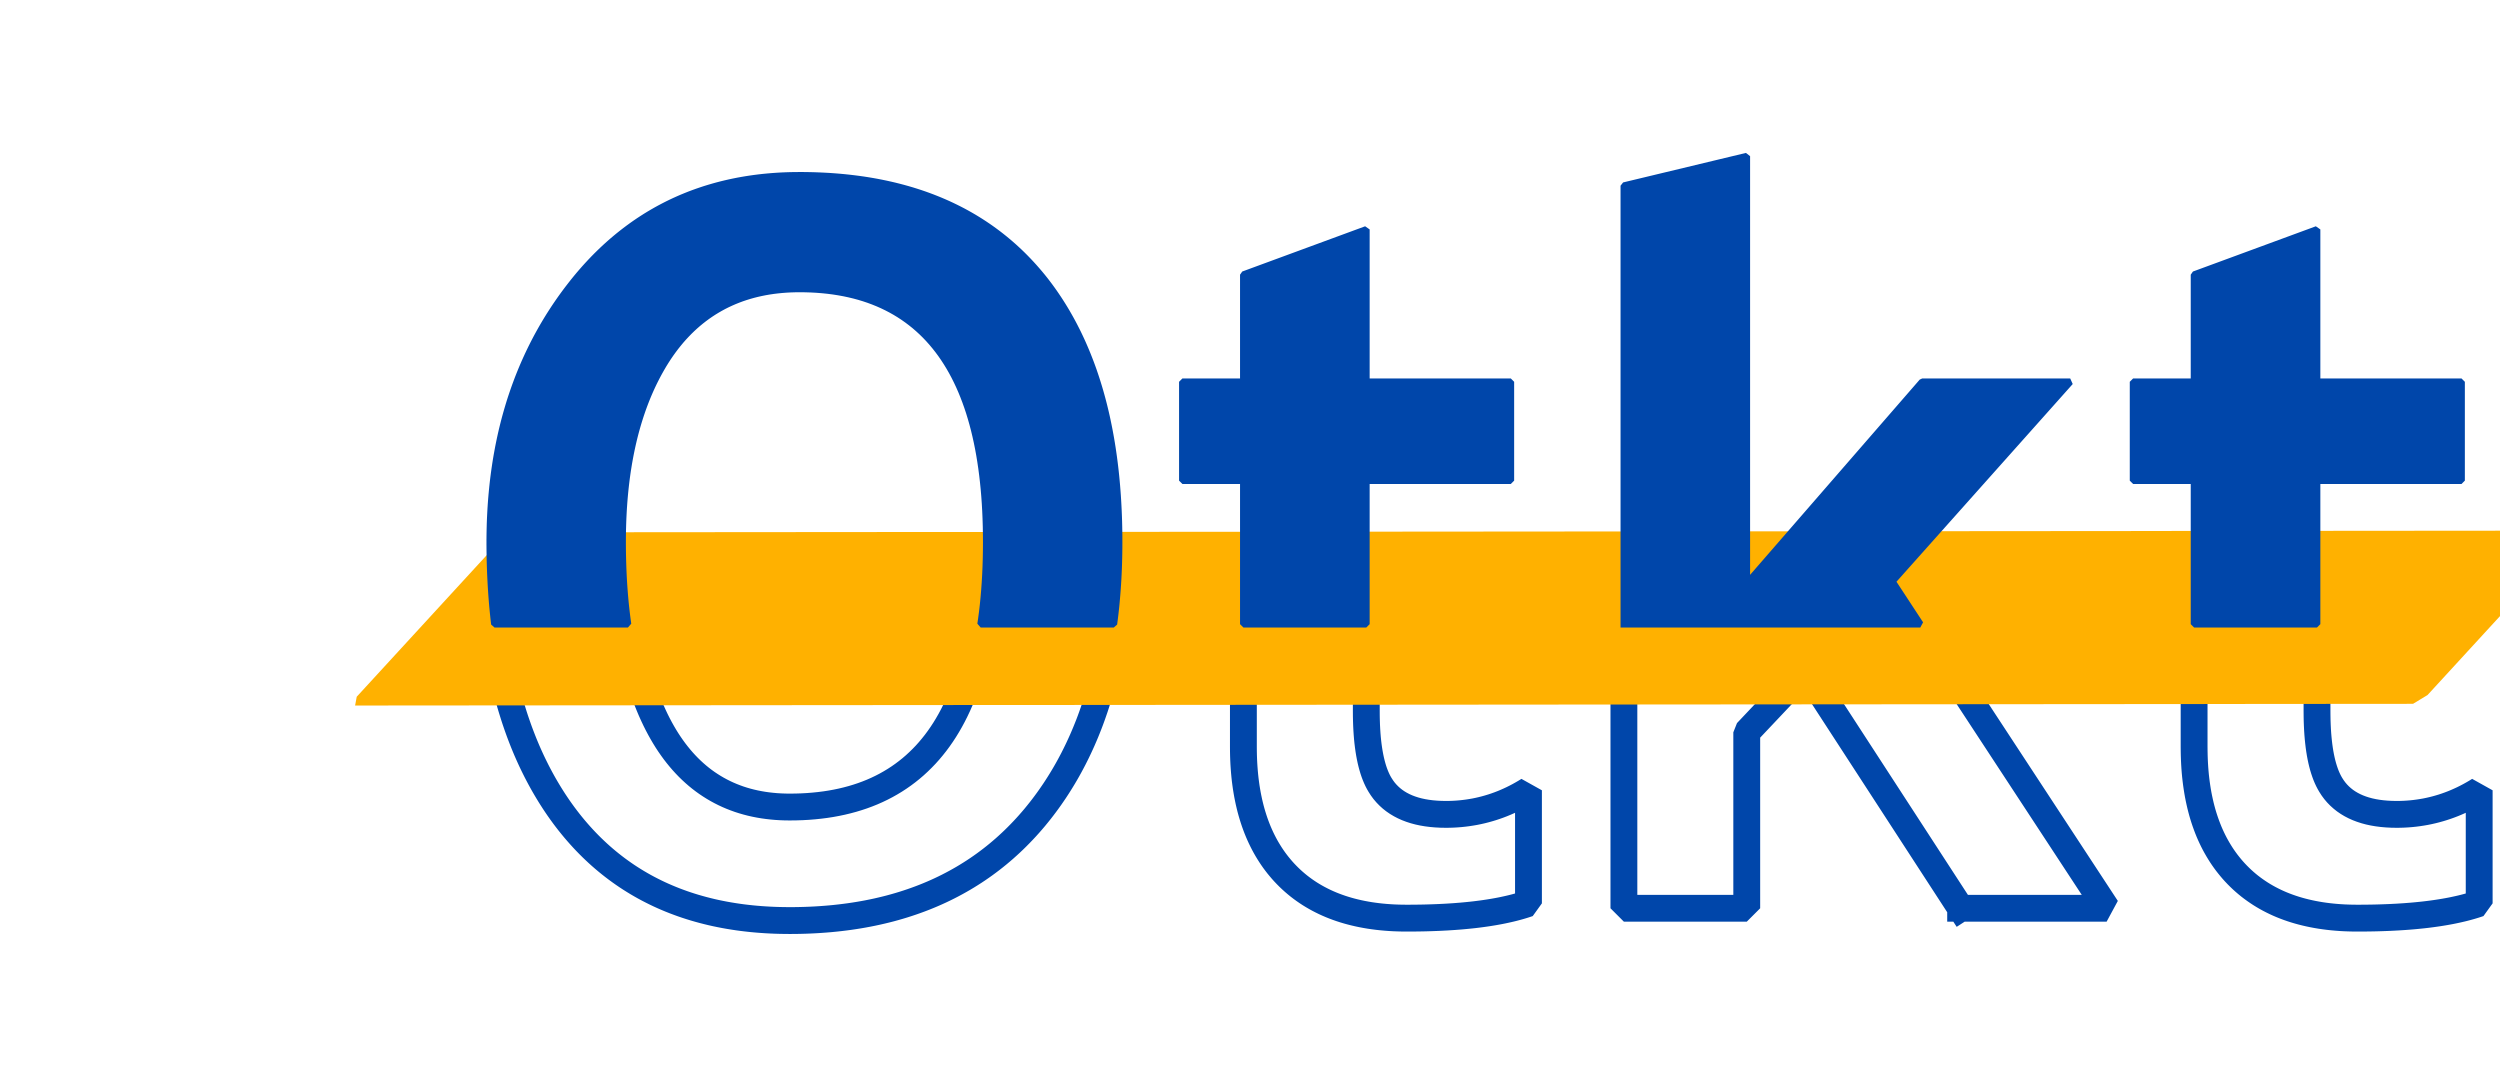
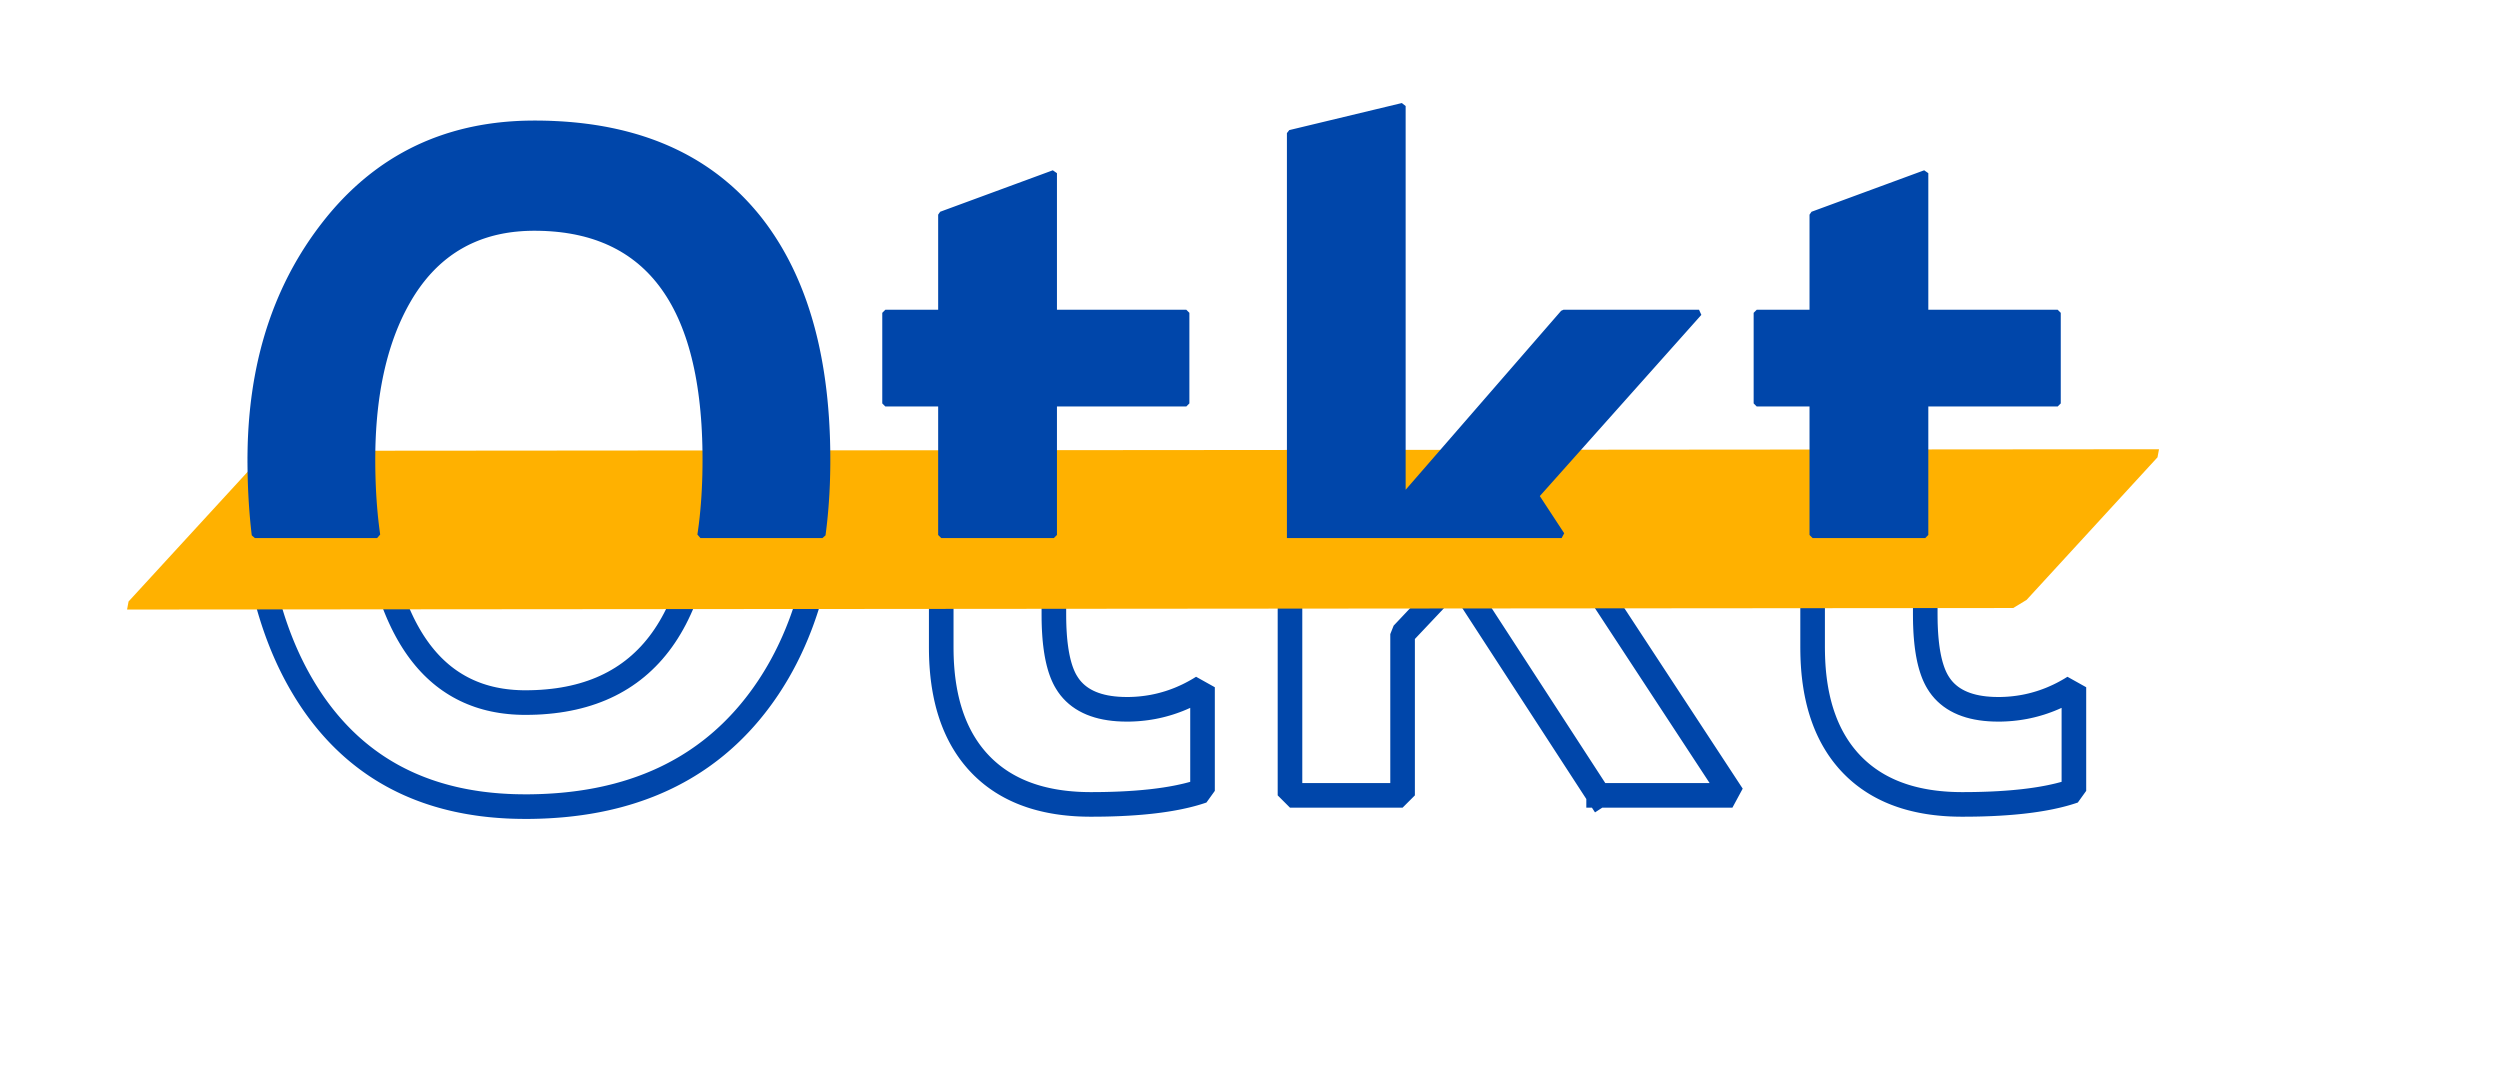
- <svg xmlns="http://www.w3.org/2000/svg" width="178.8pt" height="77.28pt" viewBox="0 0 178.8 77.28">
+ <svg xmlns="http://www.w3.org/2000/svg" width="474pt" height="202.8pt" viewBox="0 0 474 202.8">
  <defs />
-   <path id="shape0" transform="translate(35.5924, 46.26)" fill="none" stroke="#0046aa" stroke-width="1.92" stroke-linecap="square" stroke-linejoin="bevel" d="M43.812 0L43.754 0.315L43.69 0.642L43.624 0.966L43.554 1.288L43.482 1.607L43.407 1.924L43.329 2.238L43.248 2.55L43.165 2.86L43.078 3.167L42.989 3.471L42.897 3.774L42.802 4.073L42.704 4.371L42.603 4.665L42.5 4.958L42.394 5.248L42.285 5.535L42.172 5.821L42.058 6.103L41.94 6.383L41.82 6.661L41.696 6.936L41.57 7.209L41.441 7.48L41.309 7.748L41.175 8.013L41.037 8.276L40.897 8.537L40.754 8.795L40.608 9.051L40.459 9.304L40.307 9.555L40.153 9.803L39.996 10.049L39.836 10.293L39.672 10.534L39.507 10.773L39.338 11.009L39.167 11.242L38.992 11.474L38.815 11.703L38.617 11.95L38.417 12.195L38.213 12.435L38.007 12.671L37.798 12.903L37.586 13.131L37.371 13.355L37.154 13.575L36.934 13.792L36.711 14.004L36.485 14.212L36.257 14.417L36.025 14.617L35.791 14.814L35.554 15.006L35.314 15.195L35.071 15.379L34.826 15.56L34.578 15.736L34.327 15.909L34.073 16.078L33.816 16.242L33.557 16.403L33.295 16.56L33.03 16.712L32.762 16.861L32.491 17.006L32.218 17.147L31.942 17.284L31.663 17.417L31.381 17.546L31.096 17.671L30.809 17.792L30.519 17.909L30.226 18.022L29.93 18.131L29.632 18.236L29.33 18.337L29.026 18.435L28.719 18.528L28.409 18.617L28.097 18.703L27.781 18.784L27.463 18.861L27.142 18.935L26.819 19.004L26.492 19.07L26.163 19.131L25.83 19.189L25.495 19.242L25.158 19.292L24.817 19.337L24.474 19.379L24.128 19.417L23.779 19.451L23.427 19.48L23.072 19.506L22.715 19.528L22.355 19.546L21.992 19.56L21.626 19.57L21.258 19.576L20.886 19.578L20.535 19.575L20.186 19.569L19.841 19.559L19.498 19.544L19.157 19.525L18.82 19.502L18.485 19.475L18.154 19.444L17.824 19.408L17.498 19.369L17.175 19.325L16.854 19.276L16.536 19.224L16.221 19.168L15.908 19.107L15.599 19.043L15.292 18.974L14.988 18.9L14.687 18.823L14.388 18.741L14.093 18.656L13.8 18.566L13.51 18.472L13.222 18.374L12.938 18.271L12.656 18.165L12.377 18.054L12.101 17.939L11.827 17.82L11.557 17.697L11.289 17.569L11.024 17.437L10.762 17.302L10.502 17.162L10.245 17.017L9.991 16.869L9.74 16.716L9.492 16.56L9.246 16.399L9.004 16.234L8.764 16.064L8.526 15.891L8.292 15.713L8.06 15.531L7.831 15.345L7.605 15.155L7.382 14.961L7.161 14.762L6.944 14.559L6.729 14.353L6.517 14.142L6.307 13.926L6.101 13.707L5.897 13.483L5.696 13.255L5.497 13.023L5.302 12.787L5.109 12.547L4.919 12.302L4.732 12.054L4.548 11.801L4.366 11.544L4.188 11.283L4.038 11.057L3.891 10.829L3.746 10.599L3.604 10.366L3.464 10.131L3.326 9.894L3.191 9.654L3.058 9.412L2.928 9.168L2.8 8.922L2.675 8.673L2.551 8.421L2.43 8.168L2.312 7.912L2.196 7.654L2.082 7.393L1.971 7.13L1.862 6.865L1.756 6.597L1.652 6.327L1.55 6.055L1.451 5.78L1.354 5.503L1.259 5.224L1.167 4.942L1.078 4.659L0.99 4.372L0.905 4.084L0.823 3.793L0.743 3.499L0.665 3.204L0.59 2.906L0.517 2.605L0.446 2.303L0.378 1.998L0.312 1.69L0.249 1.381L0.188 1.069L0.129 0.754L0.073 0.438L0.019 0.119L0 0L9.594 0L9.595 0.005L9.641 0.233L9.69 0.459L9.739 0.683L9.79 0.905L9.843 1.125L9.898 1.343L9.954 1.559L10.011 1.773L10.071 1.984L10.131 2.194L10.194 2.402L10.258 2.608L10.323 2.812L10.39 3.013L10.459 3.213L10.529 3.41L10.601 3.606L10.674 3.8L10.749 3.991L10.826 4.181L10.904 4.368L10.983 4.554L11.065 4.737L11.148 4.919L11.297 5.234L11.451 5.541L11.61 5.841L11.773 6.133L11.94 6.417L12.111 6.693L12.287 6.961L12.468 7.222L12.652 7.475L12.842 7.72L13.035 7.957L13.233 8.187L13.436 8.409L13.642 8.623L13.854 8.829L14.069 9.027L14.289 9.218L14.513 9.401L14.742 9.576L14.975 9.743L15.213 9.902L15.455 10.054L15.701 10.198L15.952 10.334L16.207 10.463L16.466 10.583L16.73 10.696L16.999 10.801L17.271 10.899L17.548 10.988L17.83 11.07L18.116 11.144L18.406 11.21L18.701 11.268L19 11.319L19.303 11.361L19.611 11.396L19.923 11.424L20.24 11.443L20.561 11.455L20.886 11.459L21.329 11.454L21.765 11.44L22.194 11.416L22.615 11.382L23.03 11.339L23.437 11.287L23.838 11.225L24.231 11.153L24.617 11.072L24.996 10.981L25.368 10.881L25.733 10.771L26.091 10.652L26.442 10.523L26.786 10.385L27.122 10.237L27.452 10.079L27.774 9.912L28.089 9.735L28.398 9.549L28.699 9.353L28.993 9.148L29.28 8.933L29.56 8.709L29.833 8.475L30.098 8.231L30.357 7.978L30.609 7.716L30.853 7.444L31.09 7.162L31.321 6.871L31.544 6.57L31.76 6.26L31.969 5.94L32.171 5.61L32.366 5.271L32.554 4.923L32.734 4.565L32.908 4.197L33.075 3.82L33.234 3.433L33.386 3.037L33.532 2.631L33.67 2.216L33.801 1.791L33.925 1.357L34.042 0.913L34.152 0.459L34.254 0L43.812 0M62.125 0L62.125 4.604L62.127 4.947L62.134 5.282L62.145 5.607L62.161 5.923L62.181 6.229L62.205 6.527L62.234 6.815L62.268 7.093L62.306 7.363L62.348 7.623L62.395 7.874L62.446 8.116L62.502 8.349L62.562 8.572L62.626 8.786L62.695 8.991L62.769 9.187L62.847 9.373L62.929 9.55L63.016 9.718L63.108 9.876L63.247 10.092L63.398 10.297L63.562 10.489L63.738 10.67L63.925 10.839L64.125 10.997L64.337 11.143L64.561 11.277L64.797 11.4L65.045 11.511L65.305 11.61L65.577 11.698L65.861 11.774L66.157 11.838L66.465 11.89L66.785 11.931L67.117 11.96L67.462 11.978L67.818 11.984L68.081 11.981L68.343 11.972L68.603 11.957L68.861 11.936L69.118 11.909L69.374 11.876L69.628 11.837L69.881 11.793L70.132 11.742L70.382 11.685L70.63 11.622L70.877 11.553L71.122 11.479L71.366 11.398L71.609 11.311L71.85 11.219L72.089 11.12L72.327 11.015L72.564 10.905L72.799 10.788L73.032 10.666L73.264 10.537L73.495 10.403L73.724 10.262L73.724 18.348L73.557 18.404L73.386 18.459L73.212 18.512L73.033 18.564L72.851 18.614L72.664 18.663L72.475 18.71L72.281 18.755L72.083 18.799L71.882 18.842L71.677 18.883L71.468 18.922L71.255 18.96L71.038 18.996L70.818 19.031L70.594 19.064L70.366 19.096L70.134 19.126L69.898 19.155L69.659 19.182L69.415 19.207L69.168 19.231L68.917 19.254L68.663 19.274L68.404 19.294L68.142 19.311L67.876 19.328L67.606 19.342L67.332 19.356L67.055 19.367L66.773 19.377L66.488 19.386L66.199 19.393L65.907 19.398L65.61 19.402L65.31 19.404L65.005 19.405L64.698 19.403L64.394 19.395L64.094 19.384L63.798 19.367L63.506 19.345L63.218 19.319L62.934 19.288L62.654 19.252L62.378 19.212L62.106 19.166L61.837 19.116L61.573 19.061L61.313 19.001L61.056 18.937L60.804 18.868L60.556 18.794L60.311 18.715L60.071 18.631L59.834 18.543L59.602 18.45L59.373 18.352L59.148 18.249L58.928 18.141L58.711 18.029L58.498 17.912L58.289 17.79L58.084 17.664L57.883 17.532L57.686 17.396L57.493 17.255L57.304 17.11L57.119 16.959L56.938 16.804L56.761 16.644L56.587 16.479L56.418 16.309L56.253 16.135L56.101 15.967L55.954 15.794L55.81 15.619L55.671 15.44L55.535 15.257L55.404 15.07L55.277 14.88L55.154 14.685L55.034 14.488L54.919 14.287L54.808 14.082L54.701 13.873L54.598 13.661L54.499 13.445L54.404 13.226L54.313 13.002L54.226 12.775L54.143 12.545L54.065 12.311L53.99 12.073L53.919 11.832L53.852 11.587L53.79 11.338L53.731 11.085L53.677 10.829L53.626 10.57L53.58 10.306L53.537 10.04L53.499 9.769L53.464 9.495L53.434 9.217L53.408 8.935L53.386 8.65L53.367 8.361L53.353 8.068L53.343 7.772L53.337 7.472L53.335 7.169L53.335 0L62.125 0M104.632 18.7L93.554 1.649L89.335 6.115L89.335 18.7L80.549 18.7L80.549 0L102.809 0L115.072 18.7L104.632 18.7M130.12 0L130.12 4.604L130.123 4.947L130.129 5.282L130.141 5.607L130.156 5.923L130.176 6.229L130.201 6.527L130.23 6.815L130.263 7.093L130.301 7.363L130.343 7.623L130.39 7.874L130.441 8.116L130.497 8.349L130.557 8.572L130.622 8.786L130.691 8.991L130.764 9.187L130.842 9.373L130.925 9.55L131.012 9.718L131.103 9.876L131.242 10.092L131.394 10.297L131.557 10.489L131.733 10.67L131.921 10.839L132.12 10.997L132.332 11.143L132.556 11.277L132.792 11.4L133.04 11.511L133.3 11.61L133.572 11.698L133.856 11.774L134.152 11.838L134.46 11.89L134.78 11.931L135.112 11.96L135.457 11.978L135.813 11.984L136.076 11.981L136.338 11.972L136.598 11.957L136.856 11.936L137.113 11.909L137.369 11.876L137.623 11.837L137.876 11.793L138.127 11.742L138.377 11.685L138.625 11.622L138.872 11.553L139.117 11.479L139.361 11.398L139.604 11.311L139.845 11.219L140.084 11.12L140.322 11.015L140.559 10.905L140.794 10.788L141.027 10.666L141.259 10.537L141.49 10.403L141.719 10.262L141.719 18.348L141.552 18.404L141.381 18.459L141.207 18.512L141.028 18.564L140.846 18.614L140.659 18.663L140.47 18.71L140.276 18.755L140.078 18.799L139.877 18.842L139.672 18.883L139.463 18.922L139.25 18.96L139.033 18.996L138.813 19.031L138.589 19.064L138.361 19.096L138.129 19.126L137.893 19.155L137.654 19.182L137.41 19.207L137.163 19.231L136.912 19.254L136.658 19.274L136.399 19.294L136.137 19.311L135.871 19.328L135.601 19.342L135.327 19.356L135.05 19.367L134.768 19.377L134.483 19.386L134.194 19.393L133.902 19.398L133.605 19.402L133.305 19.404L133 19.405L132.693 19.403L132.389 19.395L132.089 19.384L131.793 19.367L131.501 19.345L131.213 19.319L130.929 19.288L130.649 19.252L130.373 19.212L130.101 19.166L129.833 19.116L129.569 19.061L129.308 19.001L129.052 18.937L128.8 18.868L128.551 18.794L128.307 18.715L128.066 18.631L127.83 18.543L127.597 18.45L127.368 18.352L127.144 18.249L126.923 18.141L126.706 18.029L126.493 17.912L126.284 17.79L126.08 17.664L125.879 17.532L125.682 17.396L125.489 17.255L125.299 17.11L125.114 16.959L124.933 16.804L124.756 16.644L124.583 16.479L124.413 16.309L124.248 16.135L124.096 15.967L123.949 15.794L123.806 15.619L123.666 15.44L123.531 15.257L123.399 15.07L123.272 14.88L123.149 14.685L123.03 14.488L122.915 14.287L122.803 14.082L122.696 13.873L122.593 13.661L122.494 13.445L122.399 13.226L122.308 13.002L122.222 12.775L122.139 12.545L122.06 12.311L121.985 12.073L121.914 11.832L121.848 11.587L121.785 11.338L121.727 11.085L121.672 10.829L121.621 10.57L121.575 10.306L121.533 10.04L121.494 9.769L121.46 9.495L121.429 9.217L121.403 8.935L121.381 8.65L121.363 8.361L121.349 8.068L121.339 7.772L121.333 7.472L121.33 7.169L121.33 0L130.12 0" />
-   <rect id="shape01" transform="matrix(0.9211699 -0.0007599405 -1.154607 1.257519 36.19232 38.70132)" fill="#ffb100" fill-rule="evenodd" stroke="#ffb100" stroke-width="1" stroke-linecap="square" stroke-linejoin="bevel" width="159.778" height="8.85" />
-   <path id="shape1" transform="translate(35.0325, 11.17)" fill="#0046aa" fill-rule="evenodd" stroke="#0046aa" stroke-width="0.48" stroke-linecap="square" stroke-linejoin="bevel" d="M0 27.6L0.001 27.259L0.006 26.92L0.013 26.583L0.022 26.247L0.035 25.914L0.051 25.582L0.069 25.251L0.09 24.923L0.114 24.596L0.141 24.27L0.171 23.947L0.203 23.625L0.238 23.305L0.276 22.987L0.317 22.67L0.361 22.355L0.407 22.042L0.456 21.73L0.508 21.421L0.564 21.113L0.621 20.806L0.682 20.502L0.745 20.199L0.811 19.898L0.88 19.598L0.952 19.3L1.027 19.004L1.104 18.71L1.185 18.417L1.268 18.127L1.354 17.837L1.442 17.55L1.534 17.264L1.629 16.98L1.726 16.698L1.826 16.417L1.929 16.139L2.034 15.861L2.143 15.586L2.254 15.312L2.368 15.04L2.485 14.77L2.605 14.502L2.727 14.235L2.853 13.97L2.981 13.706L3.112 13.444L3.246 13.184L3.382 12.926L3.522 12.67L3.664 12.415L3.809 12.162L3.957 11.911L4.108 11.661L4.261 11.413L4.418 11.167L4.577 10.922L4.739 10.679L4.904 10.438L5.071 10.199L5.242 9.961L5.415 9.725L5.591 9.491L5.788 9.236L5.986 8.984L6.187 8.736L6.389 8.493L6.594 8.254L6.801 8.018L7.011 7.787L7.222 7.56L7.435 7.337L7.651 7.118L7.869 6.904L8.088 6.693L8.311 6.486L8.535 6.284L8.761 6.085L8.99 5.891L9.22 5.701L9.453 5.515L9.688 5.333L9.925 5.155L10.164 4.981L10.405 4.811L10.649 4.645L10.895 4.484L11.142 4.326L11.392 4.173L11.644 4.024L11.899 3.878L12.155 3.737L12.414 3.6L12.674 3.467L12.937 3.338L13.202 3.213L13.469 3.093L13.738 2.976L14.01 2.864L14.283 2.755L14.559 2.651L14.837 2.551L15.117 2.455L15.399 2.362L15.683 2.275L15.969 2.191L16.258 2.111L16.549 2.035L16.841 1.964L17.136 1.896L17.433 1.833L17.733 1.773L18.034 1.718L18.338 1.667L18.643 1.62L18.951 1.577L19.261 1.538L19.573 1.503L19.887 1.473L20.204 1.446L20.523 1.424L20.843 1.405L21.166 1.391L21.491 1.381L21.818 1.375L22.148 1.373L22.515 1.374L22.881 1.38L23.243 1.389L23.602 1.403L23.958 1.42L24.312 1.44L24.663 1.465L25.01 1.493L25.355 1.525L25.697 1.561L26.036 1.601L26.372 1.644L26.706 1.691L27.036 1.742L27.364 1.797L27.688 1.855L28.01 1.918L28.329 1.984L28.645 2.054L28.958 2.127L29.268 2.205L29.576 2.286L29.88 2.371L30.182 2.459L30.48 2.552L30.776 2.648L31.069 2.748L31.359 2.852L31.646 2.959L31.93 3.071L32.212 3.186L32.49 3.305L32.766 3.427L33.038 3.554L33.308 3.684L33.575 3.818L33.839 3.955L34.1 4.097L34.358 4.242L34.614 4.391L34.866 4.544L35.116 4.701L35.362 4.861L35.606 5.025L35.847 5.193L36.085 5.365L36.32 5.54L36.553 5.72L36.782 5.903L37.008 6.09L37.232 6.28L37.453 6.474L37.671 6.673L37.886 6.874L38.098 7.08L38.307 7.29L38.513 7.503L38.716 7.72L38.917 7.941L39.114 8.165L39.309 8.393L39.501 8.625L39.69 8.861L39.857 9.078L40.022 9.297L40.184 9.519L40.343 9.743L40.499 9.971L40.653 10.2L40.804 10.433L40.953 10.668L41.099 10.905L41.242 11.145L41.382 11.388L41.52 11.633L41.655 11.881L41.788 12.132L41.917 12.385L42.045 12.64L42.169 12.899L42.291 13.16L42.41 13.423L42.526 13.69L42.64 13.958L42.751 14.23L42.859 14.504L42.965 14.78L43.068 15.059L43.169 15.341L43.266 15.626L43.361 15.913L43.453 16.202L43.543 16.495L43.63 16.789L43.714 17.087L43.796 17.387L43.875 17.69L43.951 17.995L44.025 18.303L44.096 18.613L44.164 18.926L44.229 19.242L44.292 19.56L44.352 19.881L44.41 20.205L44.465 20.531L44.517 20.859L44.566 21.191L44.613 21.525L44.657 21.861L44.699 22.2L44.738 22.542L44.774 22.886L44.807 23.233L44.838 23.583L44.866 23.935L44.892 24.29L44.914 24.647L44.934 25.007L44.952 25.37L44.967 25.735L44.979 26.103L44.988 26.473L44.995 26.846L44.999 27.222L45 27.6L44.999 27.98L44.994 28.358L44.987 28.734L44.977 29.107L44.965 29.478L44.949 29.846L44.931 30.212L44.909 30.575L44.885 30.936L44.858 31.294L44.828 31.65L44.796 32.004L44.761 32.355L44.722 32.704L44.681 33.05L44.637 33.394L44.627 33.47L35.105 33.47L35.154 33.138L35.222 32.627L35.282 32.107L35.335 31.577L35.381 31.037L35.42 30.488L35.452 29.93L35.477 29.362L35.495 28.784L35.505 28.197L35.509 27.6L35.505 27.03L35.495 26.468L35.478 25.916L35.455 25.373L35.425 24.84L35.388 24.315L35.344 23.799L35.293 23.293L35.236 22.796L35.172 22.307L35.101 21.828L35.024 21.358L34.94 20.898L34.849 20.446L34.751 20.003L34.647 19.57L34.536 19.146L34.418 18.73L34.294 18.324L34.162 17.927L34.024 17.54L33.879 17.161L33.728 16.791L33.57 16.431L33.405 16.08L33.233 15.737L33.055 15.404L32.87 15.08L32.678 14.766L32.479 14.46L32.274 14.163L32.062 13.876L31.843 13.598L31.617 13.328L31.385 13.068L31.146 12.817L30.9 12.575L30.648 12.343L30.389 12.119L30.122 11.905L29.85 11.7L29.57 11.503L29.284 11.316L28.991 11.138L28.692 10.97L28.385 10.81L28.072 10.659L27.753 10.518L27.426 10.386L27.093 10.262L26.753 10.148L26.406 10.043L26.052 9.947L25.692 9.861L25.325 9.783L24.952 9.715L24.571 9.655L24.184 9.605L23.79 9.564L23.39 9.532L22.982 9.509L22.568 9.496L22.148 9.491L21.826 9.495L21.509 9.505L21.196 9.522L20.887 9.546L20.582 9.576L20.281 9.613L19.984 9.657L19.691 9.708L19.401 9.766L19.116 9.83L18.835 9.901L18.558 9.979L18.285 10.064L18.015 10.155L17.75 10.254L17.489 10.359L17.232 10.471L16.978 10.589L16.729 10.714L16.484 10.847L16.242 10.986L16.005 11.131L15.771 11.284L15.542 11.443L15.317 11.609L15.095 11.782L14.878 11.961L14.664 12.148L14.455 12.341L14.249 12.541L14.048 12.748L13.85 12.961L13.656 13.181L13.467 13.409L13.281 13.642L13.1 13.883L12.922 14.13L12.748 14.384L12.579 14.645L12.413 14.913L12.252 15.188L12.094 15.469L11.993 15.656L11.894 15.845L11.797 16.036L11.701 16.23L11.608 16.425L11.517 16.622L11.428 16.822L11.341 17.023L11.256 17.226L11.173 17.432L11.092 17.639L11.013 17.849L10.936 18.06L10.861 18.274L10.788 18.489L10.717 18.707L10.648 18.927L10.581 19.148L10.516 19.372L10.453 19.598L10.392 19.825L10.333 20.055L10.276 20.287L10.221 20.521L10.168 20.757L10.117 20.994L10.068 21.234L10.021 21.476L9.976 21.72L9.932 21.966L9.892 22.214L9.852 22.464L9.815 22.716L9.78 22.97L9.747 23.227L9.716 23.485L9.687 23.745L9.66 24.007L9.635 24.271L9.612 24.538L9.591 24.806L9.572 25.076L9.555 25.348L9.54 25.623L9.527 25.899L9.516 26.177L9.507 26.458L9.5 26.74L9.495 27.025L9.492 27.311L9.491 27.6L9.492 27.887L9.494 28.172L9.498 28.454L9.504 28.735L9.511 29.014L9.52 29.291L9.53 29.565L9.542 29.838L9.555 30.108L9.57 30.377L9.587 30.643L9.605 30.908L9.625 31.171L9.646 31.431L9.669 31.689L9.693 31.946L9.719 32.2L9.747 32.453L9.776 32.703L9.807 32.951L9.839 33.198L9.873 33.442L9.877 33.47L0.333 33.47L0.306 33.246L0.269 32.91L0.234 32.573L0.202 32.233L0.172 31.89L0.145 31.546L0.12 31.199L0.097 30.849L0.077 30.498L0.059 30.144L0.043 29.787L0.03 29.428L0.019 29.067L0.011 28.704L0.005 28.338L0.001 27.97L0 27.6M53.895 23.205L49.534 23.205L49.534 16.136L53.895 16.136L53.895 8.475L62.685 5.239L62.685 16.136L73.019 16.136L73.019 23.205L62.685 23.205L62.685 33.47L53.895 33.47L53.895 23.205M81.109 33.47L81.109 2.111L89.894 0L89.894 30.585L102.447 16.136L113.029 16.136L100.302 30.413L102.306 33.47L81.109 33.47M121.889 23.205L117.529 23.205L117.529 16.136L121.889 16.136L121.889 8.475L130.679 5.239L130.679 16.136L141.014 16.136L141.014 23.205L130.679 23.205L130.679 33.47L121.889 33.47L121.889 23.205" />
+   <path id="shape0" transform="matrix(2.42978 0 0 2.42978 48.86511 105.366)" fill="none" stroke="#0046aa" stroke-width="1.92" stroke-linecap="square" stroke-linejoin="bevel" d="M43.812 0L43.754 0.315L43.69 0.642L43.624 0.966L43.554 1.288L43.482 1.607L43.407 1.924L43.329 2.238L43.248 2.55L43.165 2.86L43.078 3.167L42.989 3.471L42.897 3.774L42.802 4.073L42.704 4.371L42.603 4.665L42.5 4.958L42.394 5.248L42.285 5.535L42.172 5.821L42.058 6.103L41.94 6.383L41.82 6.661L41.696 6.936L41.57 7.209L41.441 7.48L41.309 7.748L41.175 8.013L41.037 8.276L40.897 8.537L40.754 8.795L40.608 9.051L40.459 9.304L40.307 9.555L40.153 9.803L39.996 10.049L39.836 10.293L39.672 10.534L39.507 10.773L39.338 11.009L39.167 11.242L38.992 11.474L38.815 11.703L38.617 11.95L38.417 12.195L38.213 12.435L38.007 12.671L37.798 12.903L37.586 13.131L37.371 13.355L37.154 13.575L36.934 13.792L36.711 14.004L36.485 14.212L36.257 14.417L36.025 14.617L35.791 14.814L35.554 15.006L35.314 15.195L35.071 15.379L34.826 15.56L34.578 15.736L34.327 15.909L34.073 16.078L33.816 16.242L33.557 16.403L33.295 16.56L33.03 16.712L32.762 16.861L32.491 17.006L32.218 17.147L31.942 17.284L31.663 17.417L31.381 17.546L31.096 17.671L30.809 17.792L30.519 17.909L30.226 18.022L29.93 18.131L29.632 18.236L29.33 18.337L29.026 18.435L28.719 18.528L28.409 18.617L28.097 18.703L27.781 18.784L27.463 18.861L27.142 18.935L26.819 19.004L26.492 19.07L26.163 19.131L25.83 19.189L25.495 19.242L25.158 19.292L24.817 19.337L24.474 19.379L24.128 19.417L23.779 19.451L23.427 19.48L23.072 19.506L22.715 19.528L22.355 19.546L21.992 19.56L21.626 19.57L21.258 19.576L20.886 19.578L20.535 19.575L20.186 19.569L19.841 19.559L19.498 19.544L19.157 19.525L18.82 19.502L18.485 19.475L18.154 19.444L17.824 19.408L17.498 19.369L17.175 19.325L16.854 19.276L16.536 19.224L16.221 19.168L15.908 19.107L15.599 19.043L15.292 18.974L14.988 18.9L14.687 18.823L14.388 18.741L14.093 18.656L13.8 18.566L13.51 18.472L13.222 18.374L12.938 18.271L12.656 18.165L12.377 18.054L12.101 17.939L11.827 17.82L11.557 17.697L11.289 17.569L11.024 17.437L10.762 17.302L10.502 17.162L10.245 17.017L9.991 16.869L9.74 16.716L9.492 16.56L9.246 16.399L9.004 16.234L8.764 16.064L8.526 15.891L8.292 15.713L8.06 15.531L7.831 15.345L7.605 15.155L7.382 14.961L7.161 14.762L6.944 14.559L6.729 14.353L6.517 14.142L6.307 13.926L6.101 13.707L5.897 13.483L5.696 13.255L5.497 13.023L5.302 12.787L5.109 12.547L4.919 12.302L4.732 12.054L4.548 11.801L4.366 11.544L4.188 11.283L4.038 11.057L3.891 10.829L3.746 10.599L3.604 10.366L3.464 10.131L3.326 9.894L3.191 9.654L3.058 9.412L2.928 9.168L2.8 8.922L2.675 8.673L2.551 8.421L2.43 8.168L2.312 7.912L2.196 7.654L2.082 7.393L1.971 7.13L1.862 6.865L1.756 6.597L1.652 6.327L1.55 6.055L1.451 5.78L1.354 5.503L1.259 5.224L1.167 4.942L1.078 4.659L0.99 4.372L0.905 4.084L0.823 3.793L0.743 3.499L0.665 3.204L0.59 2.906L0.517 2.605L0.446 2.303L0.378 1.998L0.312 1.69L0.249 1.381L0.188 1.069L0.129 0.754L0.073 0.438L0.019 0.119L0 0L9.594 0L9.595 0.005L9.641 0.233L9.69 0.459L9.739 0.683L9.79 0.905L9.843 1.125L9.898 1.343L9.954 1.559L10.011 1.773L10.071 1.984L10.131 2.194L10.194 2.402L10.258 2.608L10.323 2.812L10.39 3.013L10.459 3.213L10.529 3.41L10.601 3.606L10.674 3.8L10.749 3.991L10.826 4.181L10.904 4.368L10.983 4.554L11.065 4.737L11.148 4.919L11.297 5.234L11.451 5.541L11.61 5.841L11.773 6.133L11.94 6.417L12.111 6.693L12.287 6.961L12.468 7.222L12.652 7.475L12.842 7.72L13.035 7.957L13.233 8.187L13.436 8.409L13.642 8.623L13.854 8.829L14.069 9.027L14.289 9.218L14.513 9.401L14.742 9.576L14.975 9.743L15.213 9.902L15.455 10.054L15.701 10.198L15.952 10.334L16.207 10.463L16.466 10.583L16.73 10.696L16.999 10.801L17.271 10.899L17.548 10.988L17.83 11.07L18.116 11.144L18.406 11.21L18.701 11.268L19 11.319L19.303 11.361L19.611 11.396L19.923 11.424L20.24 11.443L20.561 11.455L20.886 11.459L21.329 11.454L21.765 11.44L22.194 11.416L22.615 11.382L23.03 11.339L23.437 11.287L23.838 11.225L24.231 11.153L24.617 11.072L24.996 10.981L25.368 10.881L25.733 10.771L26.091 10.652L26.442 10.523L26.786 10.385L27.122 10.237L27.452 10.079L27.774 9.912L28.089 9.735L28.398 9.549L28.699 9.353L28.993 9.148L29.28 8.933L29.56 8.709L29.833 8.475L30.098 8.231L30.357 7.978L30.609 7.716L30.853 7.444L31.09 7.162L31.321 6.871L31.544 6.57L31.76 6.26L31.969 5.94L32.171 5.61L32.366 5.271L32.554 4.923L32.734 4.565L32.908 4.197L33.075 3.82L33.234 3.433L33.386 3.037L33.532 2.631L33.67 2.216L33.801 1.791L33.925 1.357L34.042 0.913L34.152 0.459L34.254 0L43.812 0M62.125 0L62.125 4.604L62.127 4.947L62.134 5.282L62.145 5.607L62.161 5.923L62.181 6.229L62.205 6.527L62.234 6.815L62.268 7.093L62.306 7.363L62.348 7.623L62.395 7.874L62.446 8.116L62.502 8.349L62.562 8.572L62.626 8.786L62.695 8.991L62.769 9.187L62.847 9.373L62.929 9.55L63.016 9.718L63.108 9.876L63.247 10.092L63.398 10.297L63.562 10.489L63.738 10.67L63.925 10.839L64.125 10.997L64.337 11.143L64.561 11.277L64.797 11.4L65.045 11.511L65.305 11.61L65.577 11.698L65.861 11.774L66.157 11.838L66.465 11.89L66.785 11.931L67.117 11.96L67.462 11.978L67.818 11.984L68.081 11.981L68.343 11.972L68.603 11.957L68.861 11.936L69.118 11.909L69.374 11.876L69.628 11.837L69.881 11.793L70.132 11.742L70.382 11.685L70.63 11.622L70.877 11.553L71.122 11.479L71.366 11.398L71.609 11.311L71.85 11.219L72.089 11.12L72.327 11.015L72.564 10.905L72.799 10.788L73.032 10.666L73.264 10.537L73.495 10.403L73.724 10.262L73.724 18.348L73.557 18.404L73.386 18.459L73.212 18.512L73.033 18.564L72.851 18.614L72.664 18.663L72.475 18.71L72.281 18.755L72.083 18.799L71.882 18.842L71.677 18.883L71.468 18.922L71.255 18.96L71.038 18.996L70.818 19.031L70.594 19.064L70.366 19.096L70.134 19.126L69.898 19.155L69.659 19.182L69.415 19.207L69.168 19.231L68.917 19.254L68.663 19.274L68.404 19.294L68.142 19.311L67.876 19.328L67.606 19.342L67.332 19.356L67.055 19.367L66.773 19.377L66.488 19.386L66.199 19.393L65.907 19.398L65.61 19.402L65.31 19.404L65.005 19.405L64.698 19.403L64.394 19.395L64.094 19.384L63.798 19.367L63.506 19.345L63.218 19.319L62.934 19.288L62.654 19.252L62.378 19.212L62.106 19.166L61.837 19.116L61.573 19.061L61.313 19.001L61.056 18.937L60.804 18.868L60.556 18.794L60.311 18.715L60.071 18.631L59.834 18.543L59.602 18.45L59.373 18.352L59.148 18.249L58.928 18.141L58.711 18.029L58.498 17.912L58.289 17.79L58.084 17.664L57.883 17.532L57.686 17.396L57.493 17.255L57.304 17.11L57.119 16.959L56.938 16.804L56.761 16.644L56.587 16.479L56.418 16.309L56.253 16.135L56.101 15.967L55.954 15.794L55.81 15.619L55.671 15.44L55.535 15.257L55.404 15.07L55.277 14.88L55.154 14.685L55.034 14.488L54.919 14.287L54.808 14.082L54.701 13.873L54.598 13.661L54.499 13.445L54.404 13.226L54.313 13.002L54.226 12.775L54.143 12.545L54.065 12.311L53.99 12.073L53.919 11.832L53.852 11.587L53.79 11.338L53.731 11.085L53.677 10.829L53.626 10.57L53.58 10.306L53.537 10.04L53.499 9.769L53.464 9.495L53.434 9.217L53.408 8.935L53.386 8.65L53.367 8.361L53.353 8.068L53.343 7.772L53.337 7.472L53.335 7.169L53.335 0L62.125 0M104.632 18.7L93.554 1.649L89.335 6.115L89.335 18.7L80.549 18.7L80.549 0L102.809 0L115.072 18.7L104.632 18.7M130.12 0L130.12 4.604L130.123 4.947L130.129 5.282L130.141 5.607L130.156 5.923L130.176 6.229L130.201 6.527L130.23 6.815L130.263 7.093L130.301 7.363L130.343 7.623L130.39 7.874L130.441 8.116L130.497 8.349L130.557 8.572L130.622 8.786L130.691 8.991L130.764 9.187L130.842 9.373L130.925 9.55L131.012 9.718L131.103 9.876L131.242 10.092L131.394 10.297L131.557 10.489L131.733 10.67L131.921 10.839L132.12 10.997L132.332 11.143L132.556 11.277L132.792 11.4L133.04 11.511L133.3 11.61L133.572 11.698L133.856 11.774L134.152 11.838L134.46 11.89L134.78 11.931L135.112 11.96L135.457 11.978L135.813 11.984L136.076 11.981L136.338 11.972L136.598 11.957L136.856 11.936L137.113 11.909L137.369 11.876L137.623 11.837L137.876 11.793L138.127 11.742L138.377 11.685L138.625 11.622L138.872 11.553L139.117 11.479L139.361 11.398L139.604 11.311L139.845 11.219L140.084 11.12L140.322 11.015L140.559 10.905L140.794 10.788L141.027 10.666L141.259 10.537L141.49 10.403L141.719 10.262L141.719 18.348L141.552 18.404L141.381 18.459L141.207 18.512L141.028 18.564L140.846 18.614L140.659 18.663L140.47 18.71L140.276 18.755L140.078 18.799L139.877 18.842L139.672 18.883L139.463 18.922L139.25 18.96L139.033 18.996L138.813 19.031L138.589 19.064L138.361 19.096L138.129 19.126L137.893 19.155L137.654 19.182L137.41 19.207L137.163 19.231L136.912 19.254L136.658 19.274L136.399 19.294L136.137 19.311L135.871 19.328L135.601 19.342L135.327 19.356L135.05 19.367L134.768 19.377L134.483 19.386L134.194 19.393L133.902 19.398L133.605 19.402L133.305 19.404L133 19.405L132.693 19.403L132.389 19.395L132.089 19.384L131.793 19.367L131.501 19.345L131.213 19.319L130.929 19.288L130.649 19.252L130.373 19.212L130.101 19.166L129.833 19.116L129.569 19.061L129.308 19.001L129.052 18.937L128.8 18.868L128.551 18.794L128.307 18.715L128.066 18.631L127.83 18.543L127.597 18.45L127.368 18.352L127.144 18.249L126.923 18.141L126.706 18.029L126.493 17.912L126.284 17.79L126.08 17.664L125.879 17.532L125.682 17.396L125.489 17.255L125.299 17.11L125.114 16.959L124.933 16.804L124.756 16.644L124.583 16.479L124.413 16.309L124.248 16.135L124.096 15.967L123.949 15.794L123.806 15.619L123.666 15.44L123.531 15.257L123.399 15.07L123.272 14.88L123.149 14.685L123.03 14.488L122.915 14.287L122.803 14.082L122.696 13.873L122.593 13.661L122.494 13.445L122.399 13.226L122.308 13.002L122.222 12.775L122.139 12.545L122.06 12.311L121.985 12.073L121.914 11.832L121.848 11.587L121.785 11.338L121.727 11.085L121.672 10.829L121.621 10.57L121.575 10.306L121.533 10.04L121.494 9.769L121.46 9.495L121.429 9.217L121.403 8.935L121.381 8.65L121.363 8.361L121.349 8.068L121.339 7.772L121.333 7.472L121.33 7.169L121.33 0L130.12 0" />
+   <rect id="shape01" transform="matrix(2.23824 -0.001846488 -2.805442 3.055494 50.32279 87.00004)" fill="#ffb100" fill-rule="evenodd" stroke="#ffb100" stroke-width="1" stroke-linecap="square" stroke-linejoin="bevel" width="159.778" height="8.85" />
+   <path id="shape1" transform="matrix(2.42978 0 0 2.42978 47.50468 20.105)" fill="#0046aa" fill-rule="evenodd" stroke="#0046aa" stroke-width="0.48" stroke-linecap="square" stroke-linejoin="bevel" d="M0 27.6L0.001 27.259L0.006 26.92L0.013 26.583L0.022 26.247L0.035 25.914L0.051 25.582L0.069 25.251L0.09 24.923L0.114 24.596L0.141 24.27L0.171 23.947L0.203 23.625L0.238 23.305L0.276 22.987L0.317 22.67L0.361 22.355L0.407 22.042L0.456 21.73L0.508 21.421L0.564 21.113L0.621 20.806L0.682 20.502L0.745 20.199L0.811 19.898L0.88 19.598L0.952 19.3L1.027 19.004L1.104 18.71L1.185 18.417L1.268 18.127L1.354 17.837L1.442 17.55L1.534 17.264L1.629 16.98L1.726 16.698L1.826 16.417L1.929 16.139L2.034 15.861L2.143 15.586L2.254 15.312L2.368 15.04L2.485 14.77L2.605 14.502L2.727 14.235L2.853 13.97L2.981 13.706L3.112 13.444L3.246 13.184L3.382 12.926L3.522 12.67L3.664 12.415L3.809 12.162L3.957 11.911L4.108 11.661L4.261 11.413L4.418 11.167L4.577 10.922L4.739 10.679L4.904 10.438L5.071 10.199L5.242 9.961L5.415 9.725L5.591 9.491L5.788 9.236L5.986 8.984L6.187 8.736L6.389 8.493L6.594 8.254L6.801 8.018L7.011 7.787L7.222 7.56L7.435 7.337L7.651 7.118L7.869 6.904L8.088 6.693L8.311 6.486L8.535 6.284L8.761 6.085L8.99 5.891L9.22 5.701L9.453 5.515L9.688 5.333L9.925 5.155L10.164 4.981L10.405 4.811L10.649 4.645L10.895 4.484L11.142 4.326L11.392 4.173L11.644 4.024L11.899 3.878L12.155 3.737L12.414 3.6L12.674 3.467L12.937 3.338L13.202 3.213L13.469 3.093L13.738 2.976L14.01 2.864L14.283 2.755L14.559 2.651L14.837 2.551L15.117 2.455L15.399 2.362L15.683 2.275L15.969 2.191L16.258 2.111L16.549 2.035L16.841 1.964L17.136 1.896L17.433 1.833L17.733 1.773L18.034 1.718L18.338 1.667L18.643 1.62L18.951 1.577L19.261 1.538L19.573 1.503L19.887 1.473L20.204 1.446L20.523 1.424L20.843 1.405L21.166 1.391L21.491 1.381L21.818 1.375L22.148 1.373L22.515 1.374L22.881 1.38L23.243 1.389L23.602 1.403L23.958 1.42L24.312 1.44L24.663 1.465L25.01 1.493L25.355 1.525L25.697 1.561L26.036 1.601L26.372 1.644L26.706 1.691L27.036 1.742L27.364 1.797L27.688 1.855L28.01 1.918L28.329 1.984L28.645 2.054L28.958 2.127L29.268 2.205L29.576 2.286L29.88 2.371L30.182 2.459L30.48 2.552L30.776 2.648L31.069 2.748L31.359 2.852L31.646 2.959L31.93 3.071L32.212 3.186L32.49 3.305L32.766 3.427L33.038 3.554L33.308 3.684L33.575 3.818L33.839 3.955L34.1 4.097L34.358 4.242L34.614 4.391L34.866 4.544L35.116 4.701L35.362 4.861L35.606 5.025L35.847 5.193L36.085 5.365L36.32 5.54L36.553 5.72L36.782 5.903L37.008 6.09L37.232 6.28L37.453 6.474L37.671 6.673L37.886 6.874L38.098 7.08L38.307 7.29L38.513 7.503L38.716 7.72L38.917 7.941L39.114 8.165L39.309 8.393L39.501 8.625L39.69 8.861L39.857 9.078L40.022 9.297L40.184 9.519L40.343 9.743L40.499 9.971L40.653 10.2L40.804 10.433L40.953 10.668L41.099 10.905L41.242 11.145L41.382 11.388L41.52 11.633L41.655 11.881L41.788 12.132L41.917 12.385L42.045 12.64L42.169 12.899L42.291 13.16L42.41 13.423L42.526 13.69L42.64 13.958L42.751 14.23L42.859 14.504L42.965 14.78L43.068 15.059L43.169 15.341L43.266 15.626L43.361 15.913L43.453 16.202L43.543 16.495L43.63 16.789L43.714 17.087L43.796 17.387L43.875 17.69L43.951 17.995L44.025 18.303L44.096 18.613L44.164 18.926L44.229 19.242L44.292 19.56L44.352 19.881L44.41 20.205L44.465 20.531L44.517 20.859L44.566 21.191L44.613 21.525L44.657 21.861L44.699 22.2L44.738 22.542L44.774 22.886L44.807 23.233L44.838 23.583L44.866 23.935L44.892 24.29L44.914 24.647L44.934 25.007L44.952 25.37L44.967 25.735L44.979 26.103L44.988 26.473L44.995 26.846L44.999 27.222L45 27.6L44.999 27.98L44.994 28.358L44.987 28.734L44.977 29.107L44.965 29.478L44.949 29.846L44.931 30.212L44.909 30.575L44.885 30.936L44.858 31.294L44.828 31.65L44.796 32.004L44.761 32.355L44.722 32.704L44.681 33.05L44.637 33.394L44.627 33.47L35.105 33.47L35.154 33.138L35.222 32.627L35.282 32.107L35.335 31.577L35.381 31.037L35.42 30.488L35.452 29.93L35.477 29.362L35.495 28.784L35.505 28.197L35.509 27.6L35.505 27.03L35.495 26.468L35.478 25.916L35.455 25.373L35.425 24.84L35.388 24.315L35.344 23.799L35.293 23.293L35.236 22.796L35.172 22.307L35.101 21.828L35.024 21.358L34.94 20.898L34.849 20.446L34.751 20.003L34.647 19.57L34.536 19.146L34.418 18.73L34.294 18.324L34.162 17.927L34.024 17.54L33.879 17.161L33.728 16.791L33.57 16.431L33.405 16.08L33.233 15.737L33.055 15.404L32.87 15.08L32.678 14.766L32.479 14.46L32.274 14.163L32.062 13.876L31.843 13.598L31.617 13.328L31.385 13.068L31.146 12.817L30.9 12.575L30.648 12.343L30.389 12.119L30.122 11.905L29.85 11.7L29.57 11.503L29.284 11.316L28.991 11.138L28.692 10.97L28.385 10.81L28.072 10.659L27.753 10.518L27.426 10.386L27.093 10.262L26.753 10.148L26.406 10.043L26.052 9.947L25.692 9.861L25.325 9.783L24.952 9.715L24.571 9.655L24.184 9.605L23.79 9.564L23.39 9.532L22.982 9.509L22.568 9.496L22.148 9.491L21.826 9.495L21.509 9.505L21.196 9.522L20.887 9.546L20.582 9.576L20.281 9.613L19.984 9.657L19.691 9.708L19.401 9.766L19.116 9.83L18.835 9.901L18.558 9.979L18.285 10.064L18.015 10.155L17.75 10.254L17.489 10.359L17.232 10.471L16.978 10.589L16.729 10.714L16.484 10.847L16.242 10.986L16.005 11.131L15.771 11.284L15.542 11.443L15.317 11.609L15.095 11.782L14.878 11.961L14.664 12.148L14.455 12.341L14.249 12.541L14.048 12.748L13.85 12.961L13.656 13.181L13.467 13.409L13.281 13.642L13.1 13.883L12.922 14.13L12.748 14.384L12.579 14.645L12.413 14.913L12.252 15.188L12.094 15.469L11.993 15.656L11.894 15.845L11.797 16.036L11.701 16.23L11.608 16.425L11.517 16.622L11.428 16.822L11.341 17.023L11.256 17.226L11.173 17.432L11.092 17.639L11.013 17.849L10.936 18.06L10.861 18.274L10.788 18.489L10.717 18.707L10.648 18.927L10.581 19.148L10.516 19.372L10.453 19.598L10.392 19.825L10.333 20.055L10.276 20.287L10.221 20.521L10.168 20.757L10.117 20.994L10.068 21.234L10.021 21.476L9.976 21.72L9.932 21.966L9.892 22.214L9.852 22.464L9.815 22.716L9.78 22.97L9.747 23.227L9.716 23.485L9.687 23.745L9.66 24.007L9.635 24.271L9.612 24.538L9.591 24.806L9.572 25.076L9.555 25.348L9.54 25.623L9.527 25.899L9.516 26.177L9.507 26.458L9.5 26.74L9.495 27.025L9.492 27.311L9.491 27.6L9.492 27.887L9.494 28.172L9.498 28.454L9.504 28.735L9.511 29.014L9.52 29.291L9.53 29.565L9.542 29.838L9.555 30.108L9.57 30.377L9.587 30.643L9.605 30.908L9.625 31.171L9.646 31.431L9.669 31.689L9.693 31.946L9.719 32.2L9.747 32.453L9.776 32.703L9.807 32.951L9.839 33.198L9.873 33.442L9.877 33.47L0.333 33.47L0.306 33.246L0.269 32.91L0.234 32.573L0.202 32.233L0.172 31.89L0.145 31.546L0.12 31.199L0.097 30.849L0.077 30.498L0.059 30.144L0.043 29.787L0.03 29.428L0.019 29.067L0.011 28.704L0.005 28.338L0.001 27.97L0 27.6M53.895 23.205L49.534 23.205L49.534 16.136L53.895 16.136L53.895 8.475L62.685 5.239L62.685 16.136L73.019 16.136L73.019 23.205L62.685 23.205L62.685 33.47L53.895 33.47L53.895 23.205M81.109 33.47L81.109 2.111L89.894 0L89.894 30.585L102.447 16.136L113.029 16.136L100.302 30.413L102.306 33.47L81.109 33.47M121.889 23.205L117.529 23.205L117.529 16.136L121.889 16.136L121.889 8.475L130.679 5.239L130.679 16.136L141.014 16.136L141.014 23.205L130.679 23.205L130.679 33.47L121.889 33.47L121.889 23.205" />
</svg>
